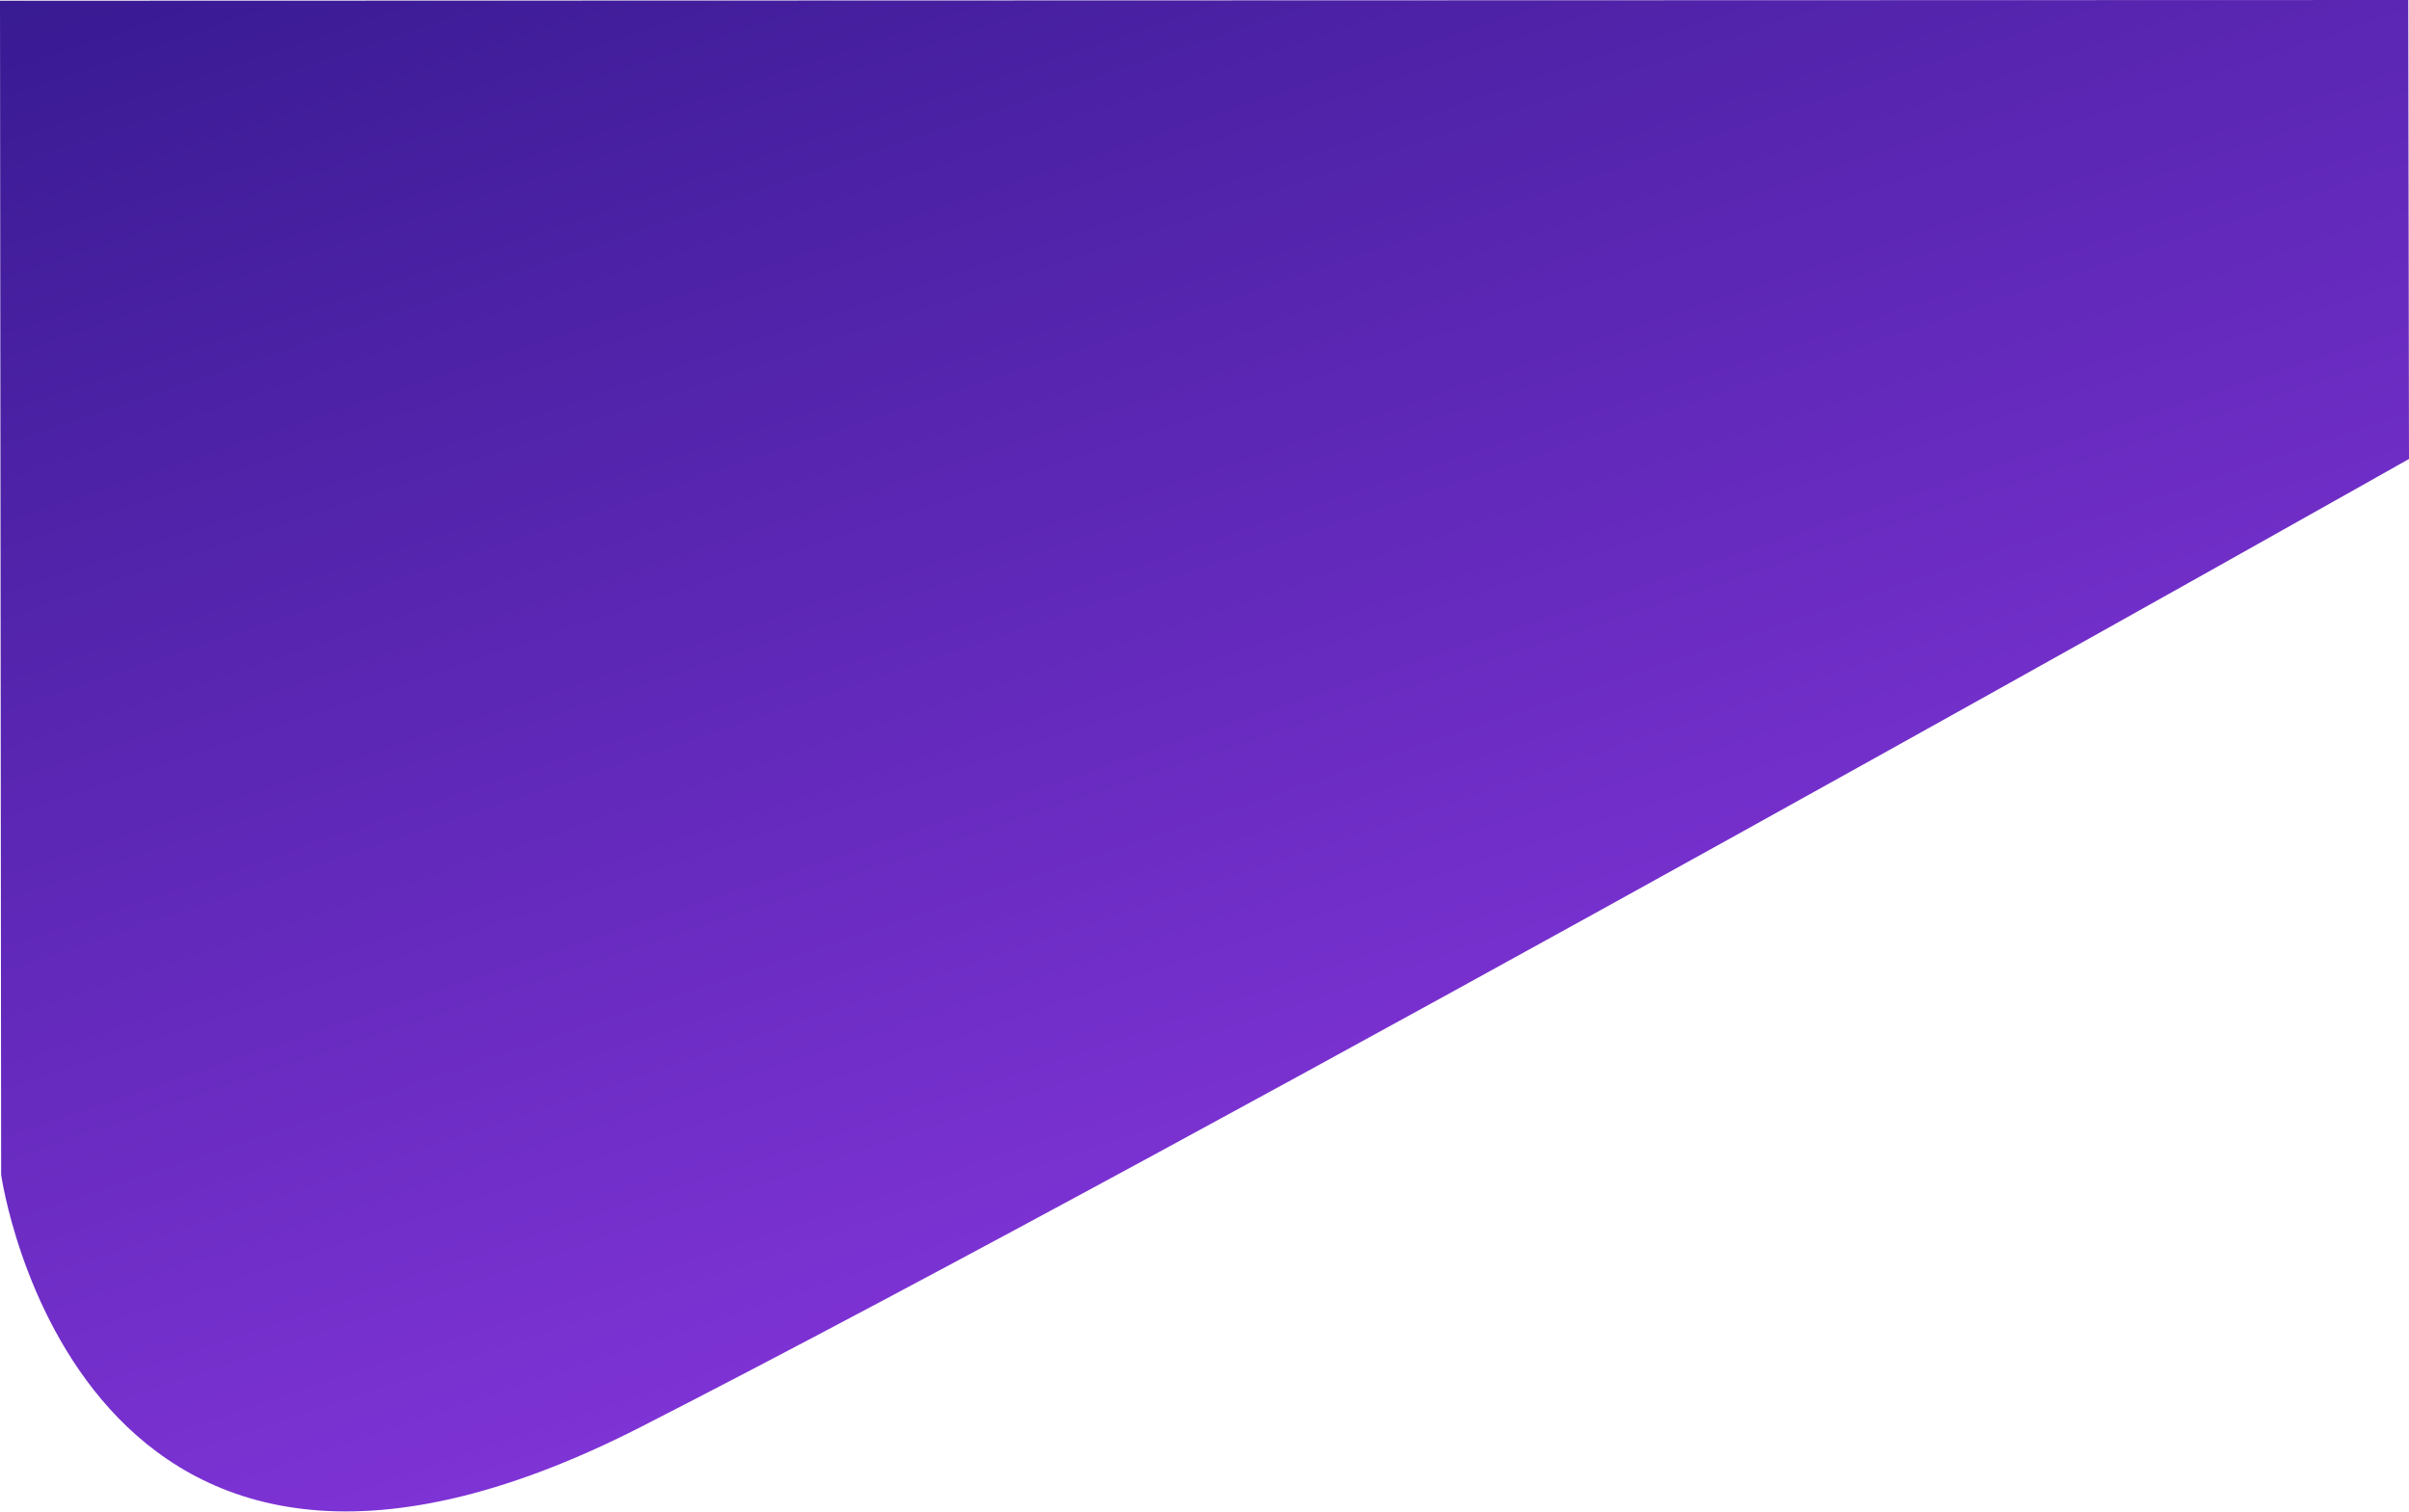
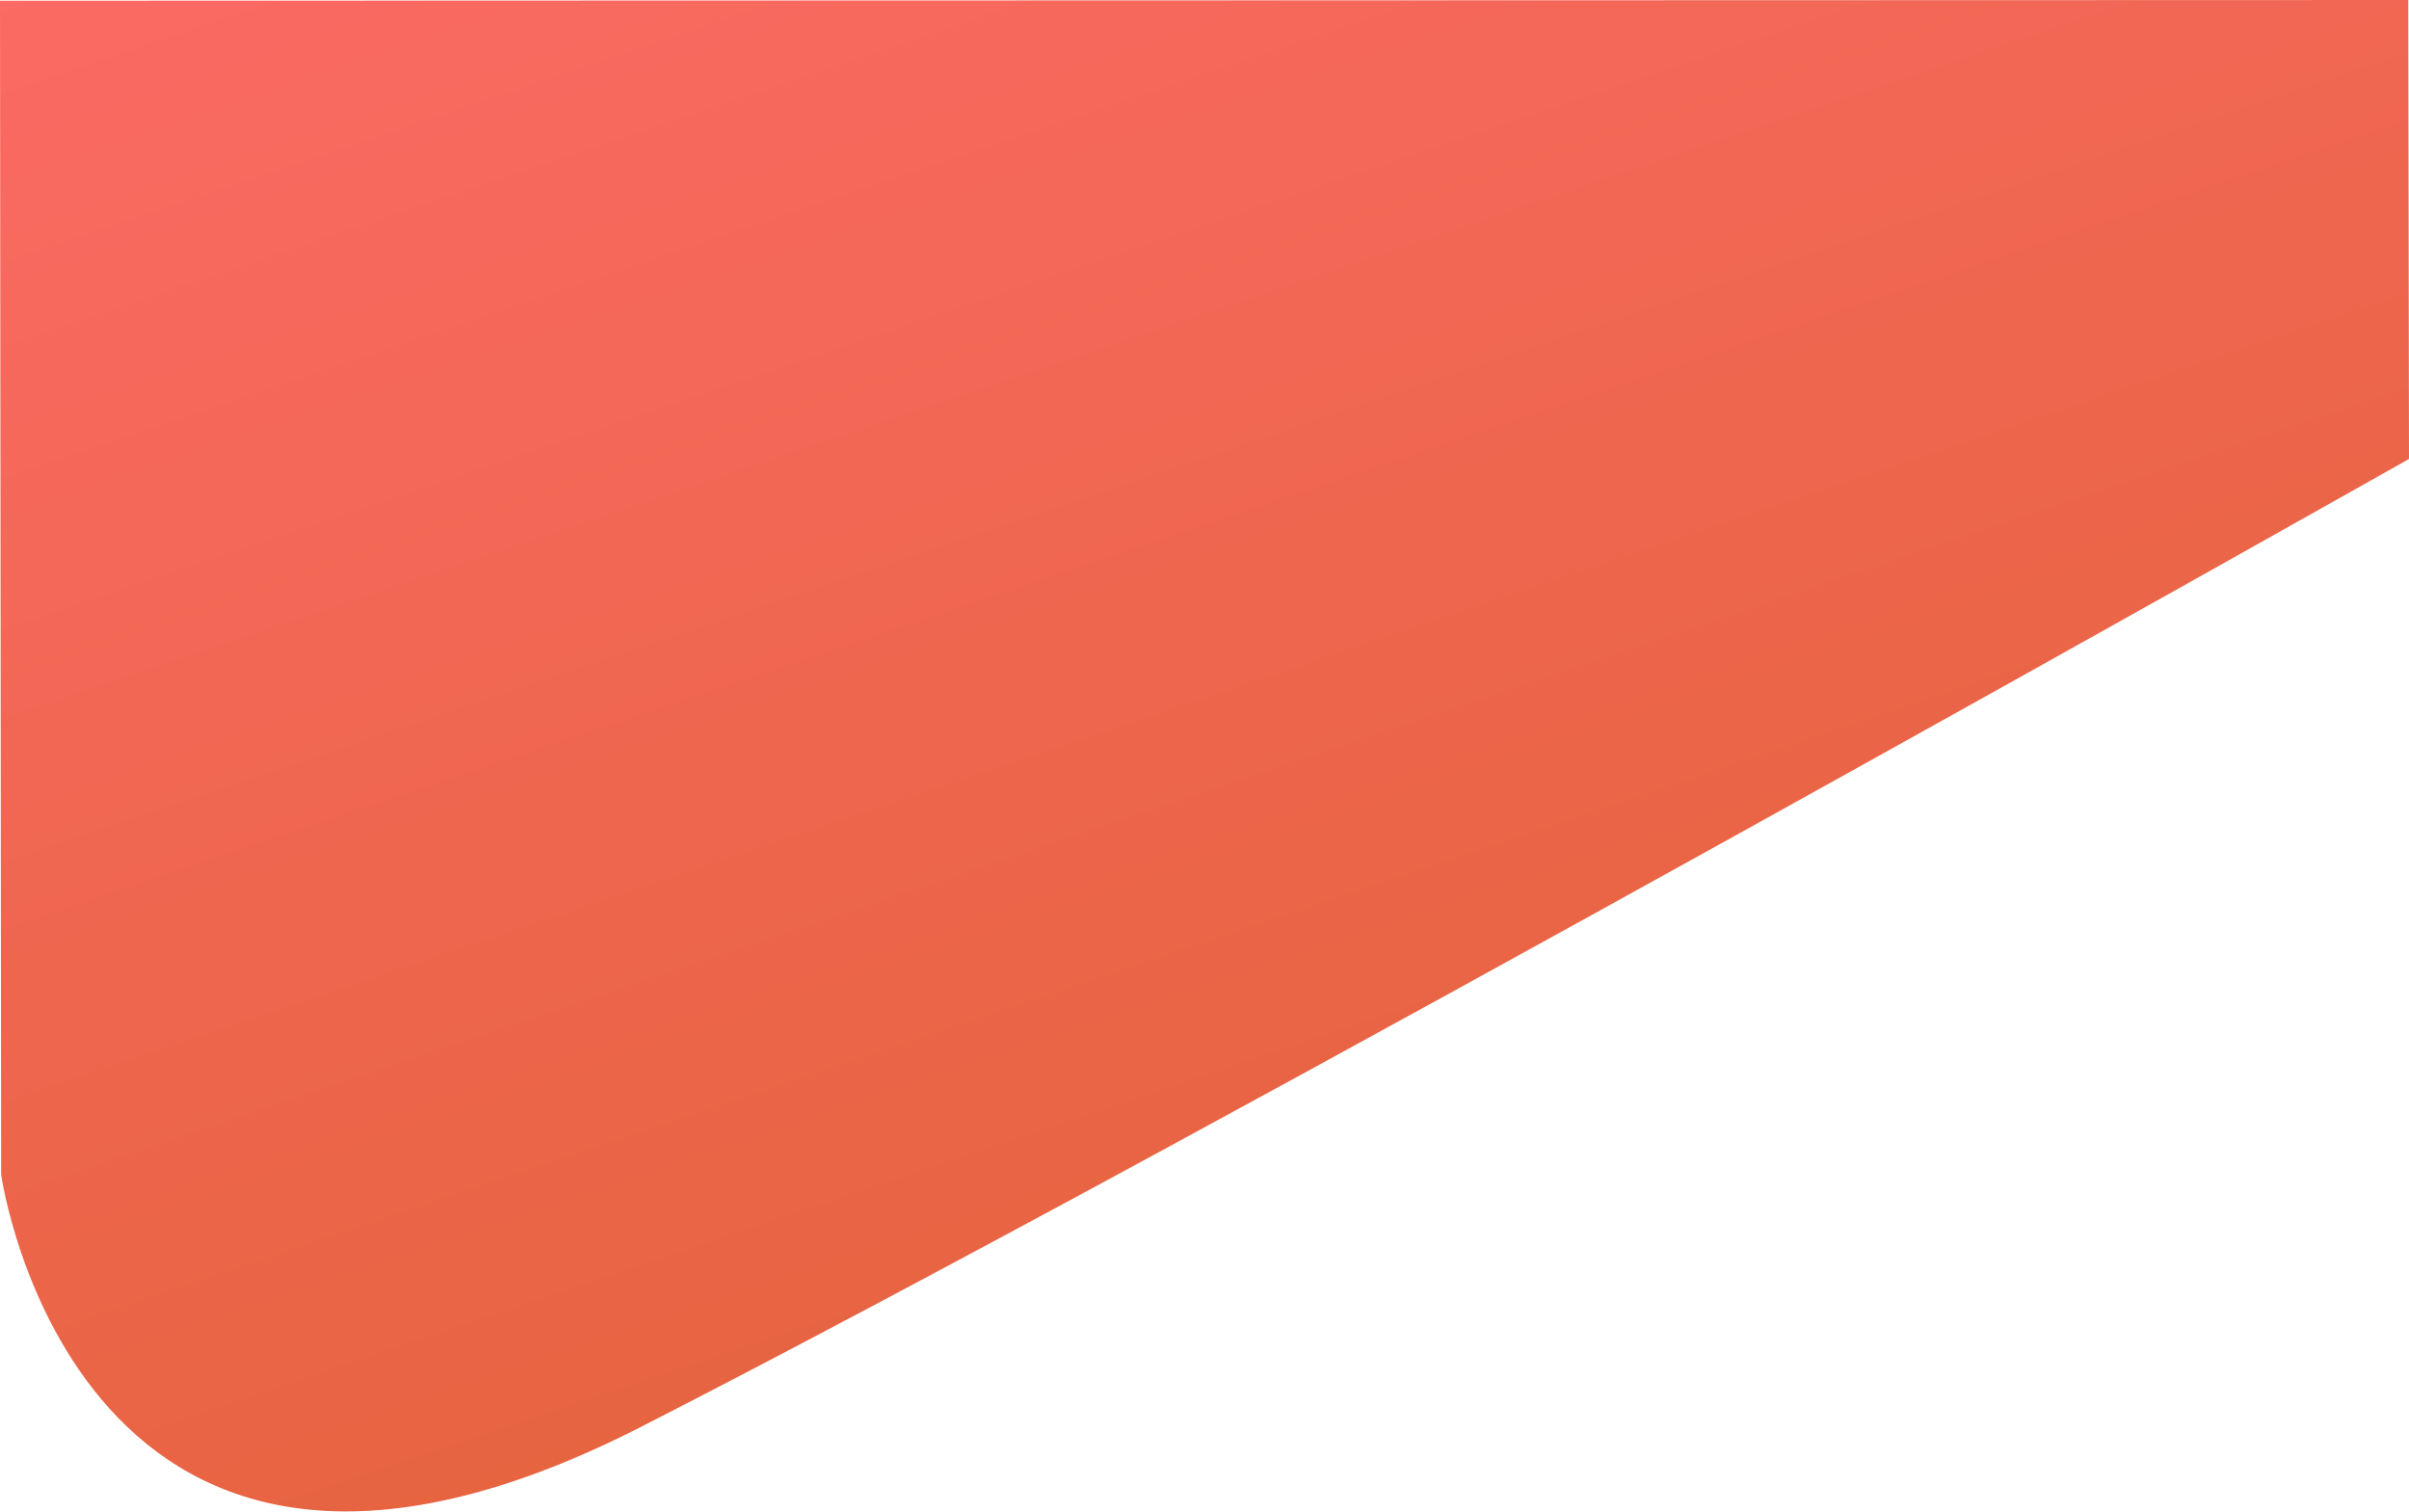
<svg xmlns="http://www.w3.org/2000/svg" width="1921.757" height="1205.643" viewBox="0 0 1921.757 1205.643">
  <defs>
    <linearGradient id="linear-gradient" y1="-0.241" x2="0.791" y2="1.214" gradientUnits="objectBoundingBox">
-       <stop offset="0" stop-color="#291584" />
-       <stop offset="1" stop-color="#a13ff6" />
+       <stop offset="0" stop-color="#FF6B6B" />
+       <stop offset="1" stop-color="#dd6130" />
    </linearGradient>
  </defs>
  <path id="Path_7" data-name="Path 7" d="M398,566.389s60.728,430.643,510.094,201.279S2318.847-4.591,2318.847-4.591l-.574-366.1L397.09-370.12Z" transform="translate(-397.09 370.694)" fill="url(#linear-gradient)" />
</svg>
